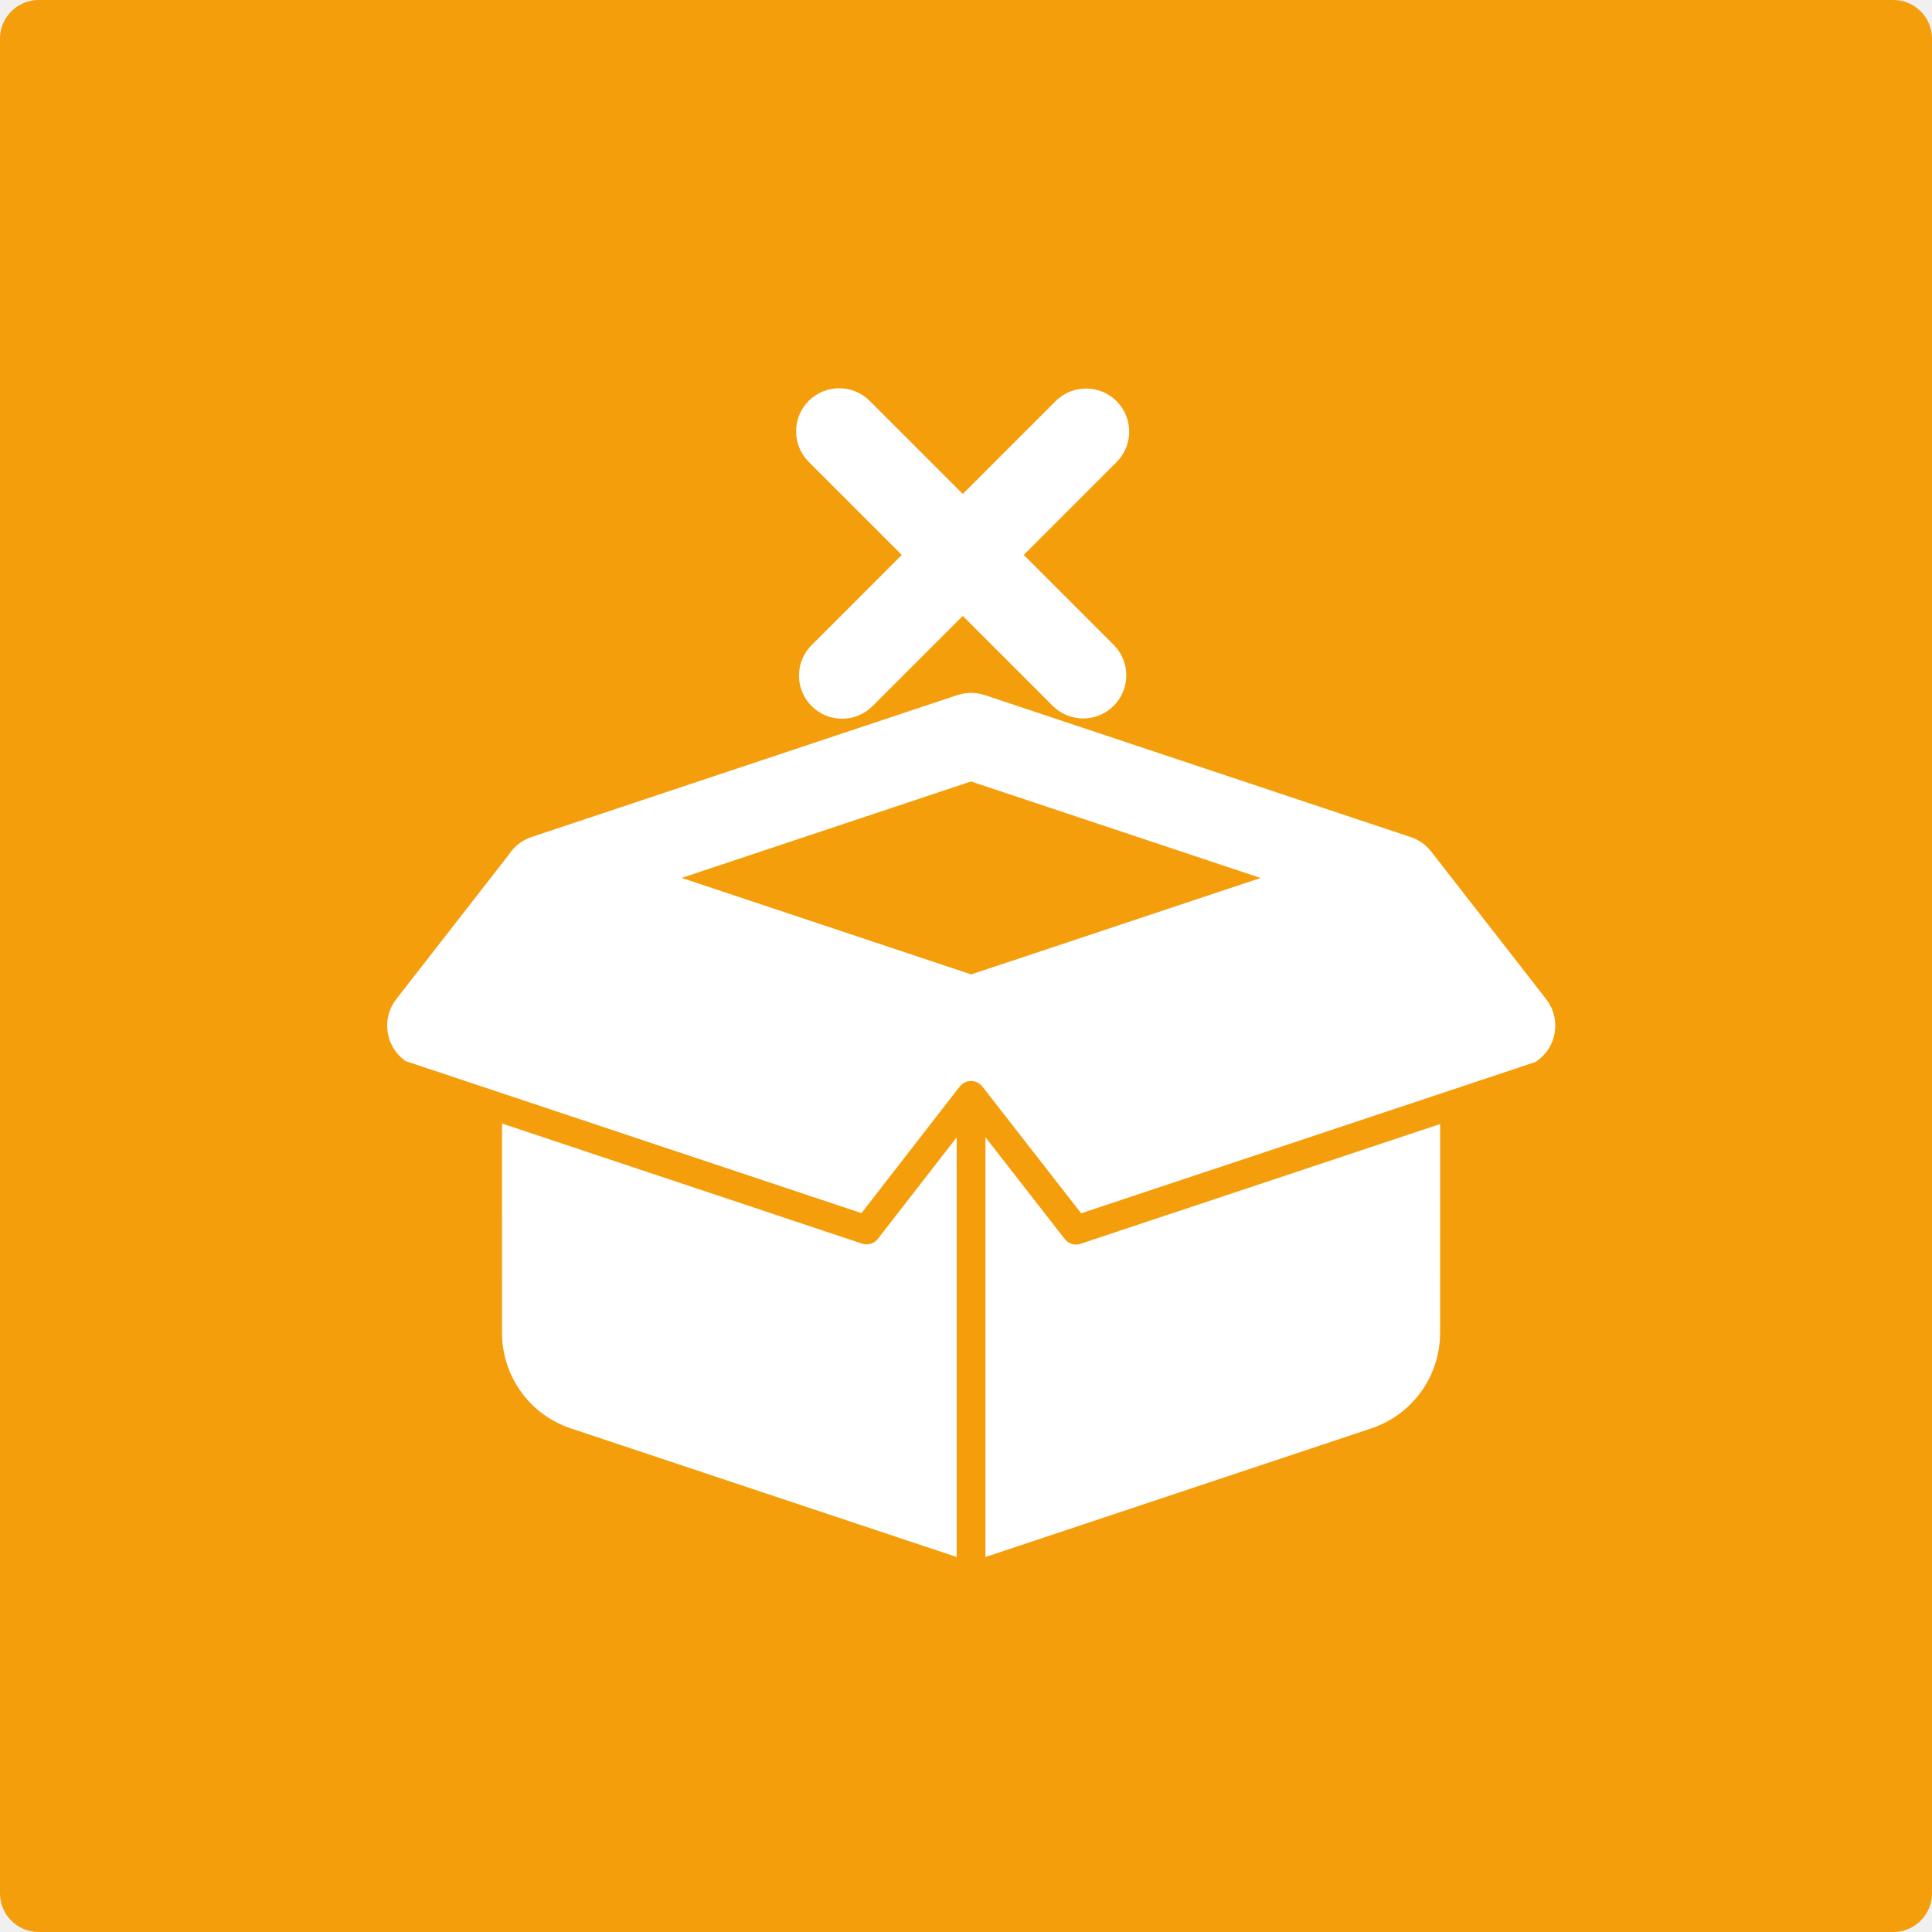
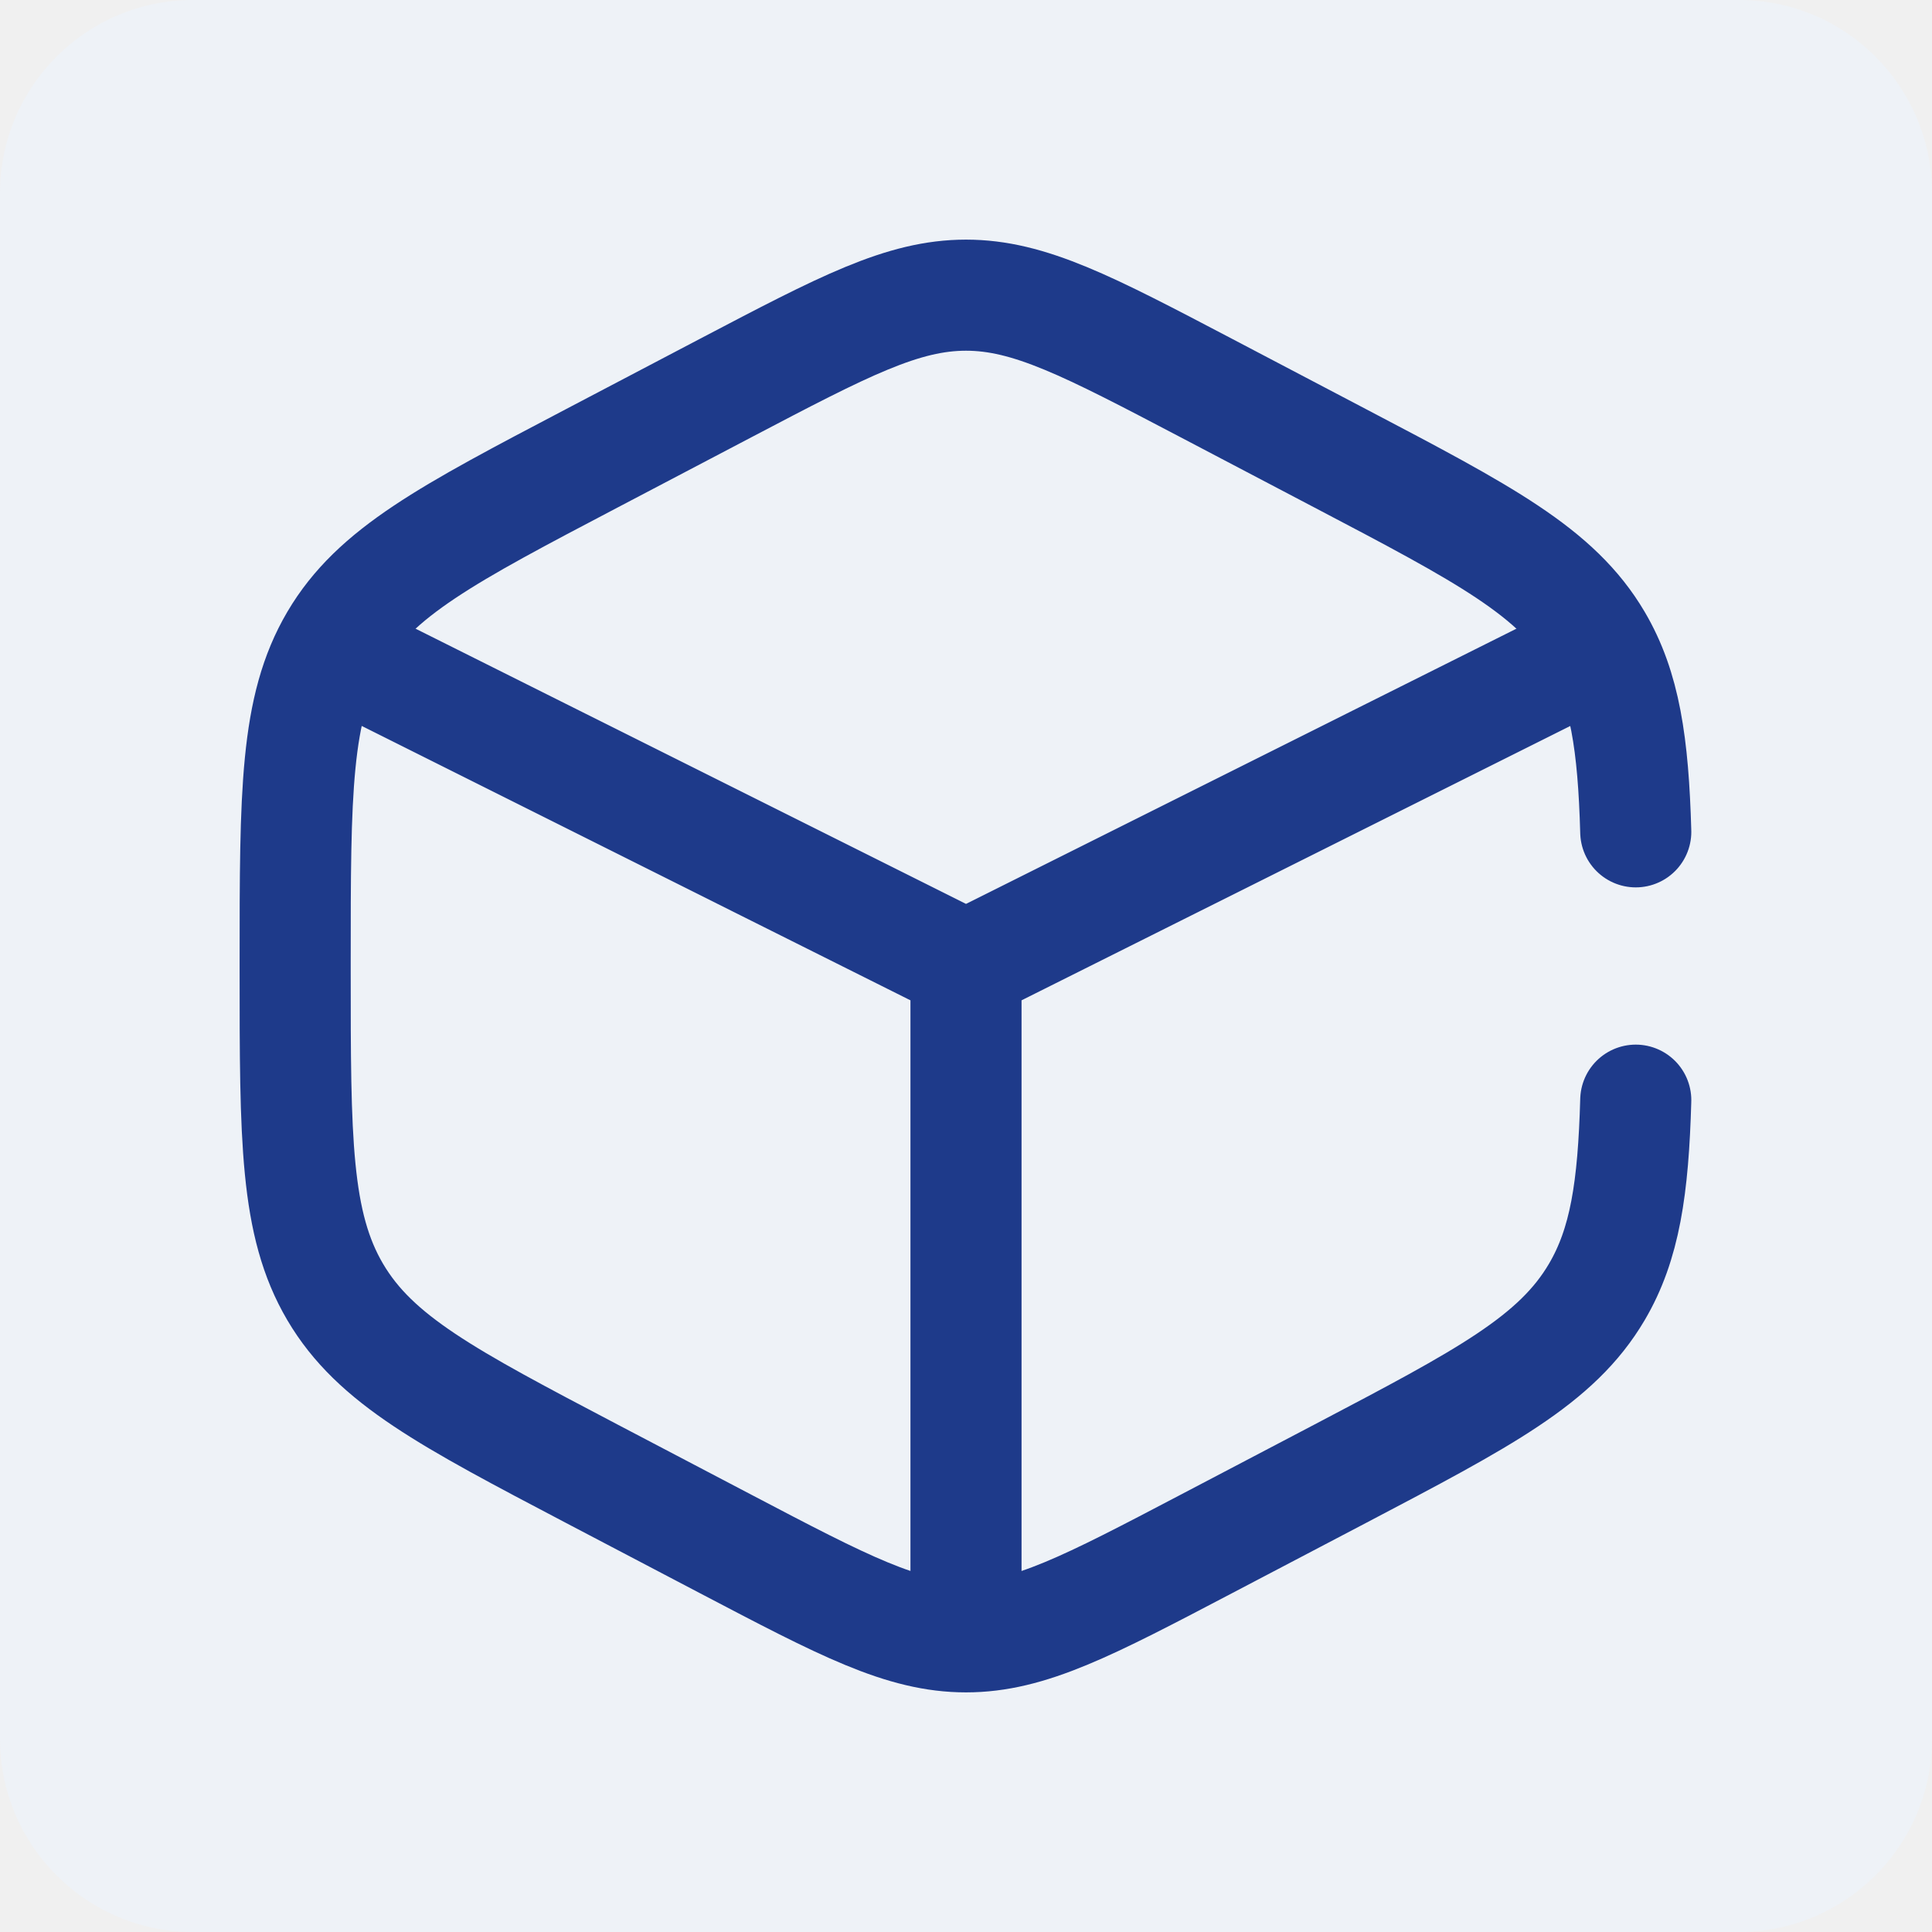
- <svg xmlns="http://www.w3.org/2000/svg" viewBox="-9.6 -9.6 67.20 67.20" fill="none" stroke="#ffffff">
+ <svg xmlns="http://www.w3.org/2000/svg" viewBox="-2.4 -2.4 28.80 28.80" fill="none">
  <g id="SVGRepo_bgCarrier" stroke-width="0">
-     <rect x="-9.6" y="-9.6" width="67.20" height="67.20" rx="1.344" fill="#F59E0B" strokewidth="0" />
+     <rect x="-2.4" y="-2.4" width="28.80" height="28.80" rx="2.88" fill="#EEF2F7" strokewidth="0" />
  </g>
  <g id="SVGRepo_tracerCarrier" stroke-linecap="round" stroke-linejoin="round" />
  <g id="SVGRepo_iconCarrier">
-     <path d="M18.883 4.697C19.274 4.307 19.907 4.307 20.297 4.697L23.888 8.288L27.469 4.707C27.86 4.316 28.493 4.316 28.883 4.707C29.274 5.097 29.274 5.73 28.883 6.121L25.302 9.702L28.783 13.182C29.173 13.573 29.173 14.206 28.783 14.597C28.392 14.987 27.759 14.987 27.369 14.597L23.888 11.116L20.398 14.606C20.007 14.997 19.374 14.997 18.984 14.606C18.593 14.216 18.593 13.583 18.984 13.192L22.474 9.702L18.883 6.111C18.493 5.721 18.493 5.088 18.883 4.697Z" fill="#ffffff" />
-     <path fill-rule="evenodd" clip-rule="evenodd" d="M23.86 15.051C24.065 14.983 24.287 14.983 24.492 15.051L39.27 19.977C39.469 20.034 39.65 20.152 39.783 20.323L43.786 25.461C43.986 25.717 44.048 26.054 43.955 26.365C43.89 26.578 43.758 26.76 43.582 26.887L28.183 32.016L24.965 27.886C24.775 27.642 24.484 27.5 24.175 27.5C23.867 27.501 23.576 27.643 23.386 27.887L20.186 32.009L4.742 26.858C4.586 26.733 4.468 26.562 4.409 26.365C4.315 26.054 4.377 25.717 4.577 25.461L8.508 20.415C8.628 20.219 8.816 20.065 9.045 19.989L23.86 15.051ZM35.829 20.938L24.18 24.82L12.528 20.936L24.176 17.054L35.829 20.938Z" fill="#ffffff" />
-     <path d="M28.144 34.137L39.991 30.191L39.99 36.763C39.99 38.054 39.164 39.2 37.939 39.609L25.176 43.863V31.411L27.039 33.803C27.3 34.137 27.742 34.271 28.144 34.137Z" fill="#ffffff" />
-     <path d="M23.176 31.419V43.863L10.413 39.609C9.188 39.2 8.362 38.054 8.362 36.763L8.361 30.173L20.225 34.131C20.628 34.265 21.071 34.13 21.331 33.795L23.176 31.419Z" fill="#ffffff" />
+     <path d="M21.984 10C21.947 8.689 21.823 7.853 21.403 7.14C20.805 6.125 19.729 5.561 17.578 4.432L15.578 3.382C13.822 2.461 12.944 2 12 2C11.056 2 10.178 2.461 8.422 3.382L6.422 4.432C4.271 5.561 3.195 6.125 2.597 7.14C2 8.154 2 9.417 2 11.941V12.059C2 14.583 2 15.846 2.597 16.86C3.195 17.875 4.271 18.439 6.422 19.569L8.422 20.618C10.178 21.539 11.056 22 12 22C12.944 22 13.822 21.539 15.578 20.618L17.578 19.569C19.729 18.439 20.805 17.875 21.403 16.86C21.823 16.147 21.947 15.311 21.984 14" stroke="#1E3A8A" stroke-width="1.656" stroke-linecap="round" />
+     <path d="M21 7.5L12 12M12 12L3 7.5M12 12V21.5" stroke="#1E3A8A" stroke-width="1.656" stroke-linecap="round" />
  </g>
</svg>
